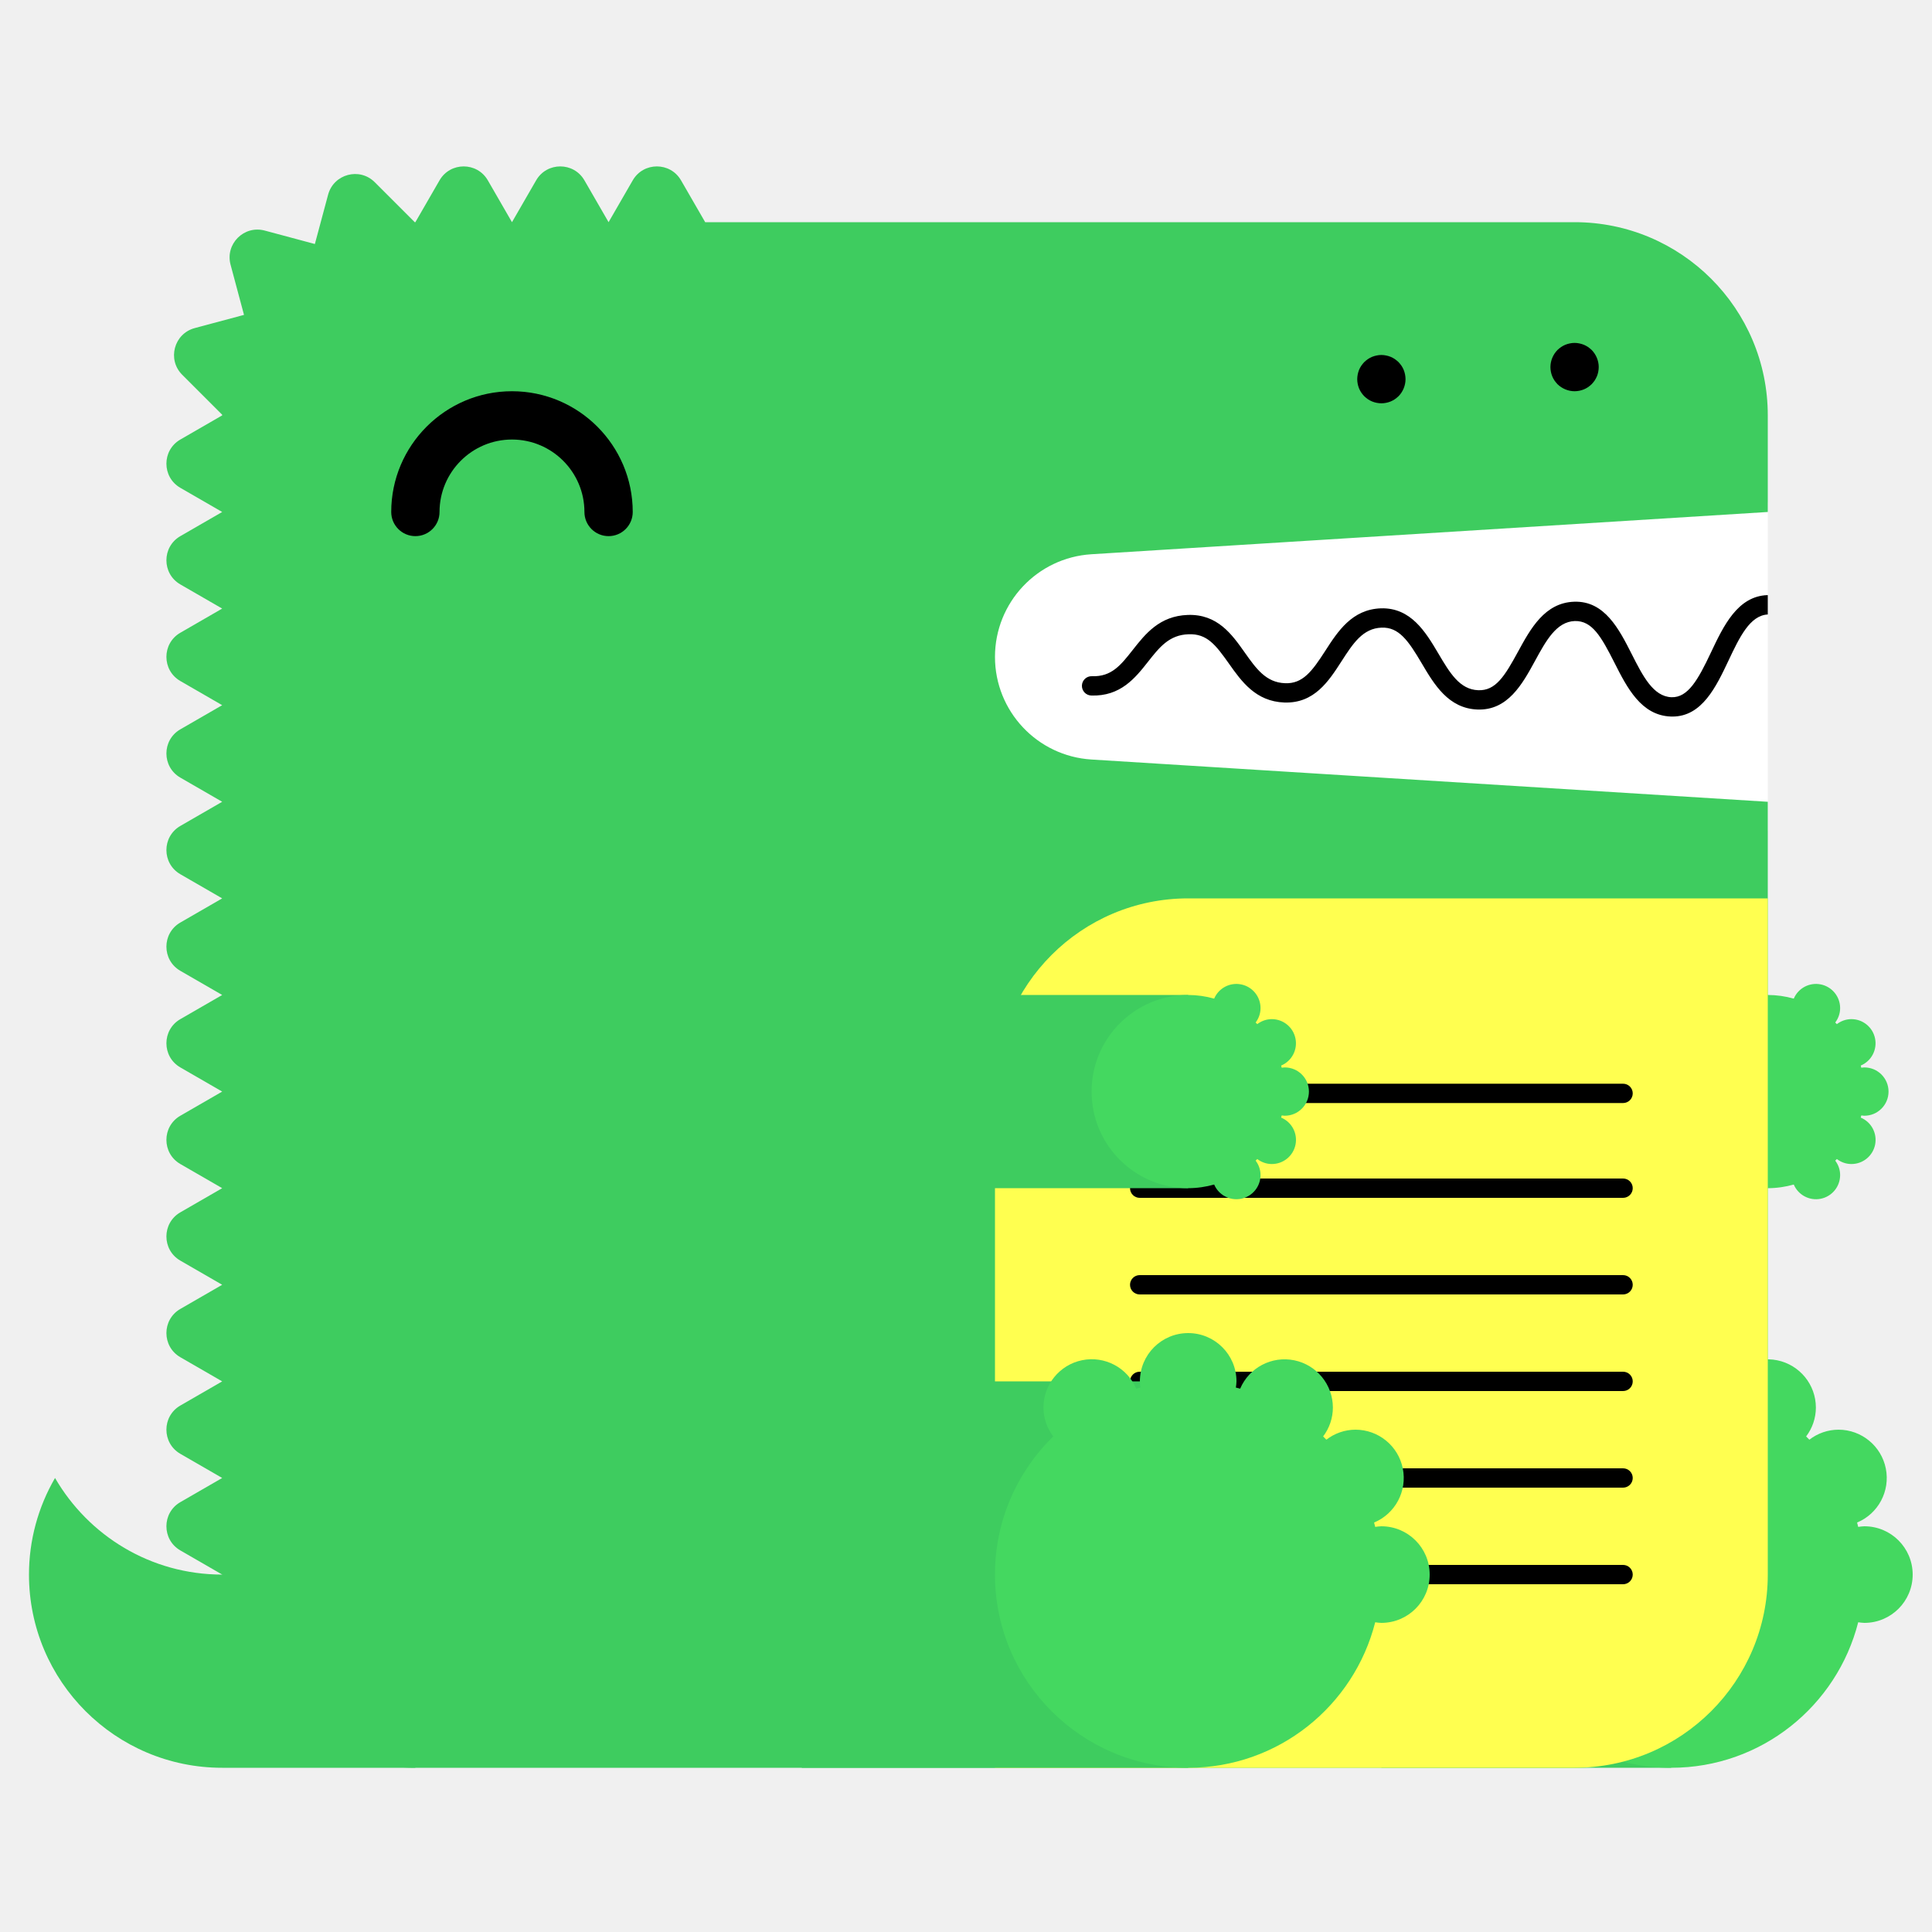
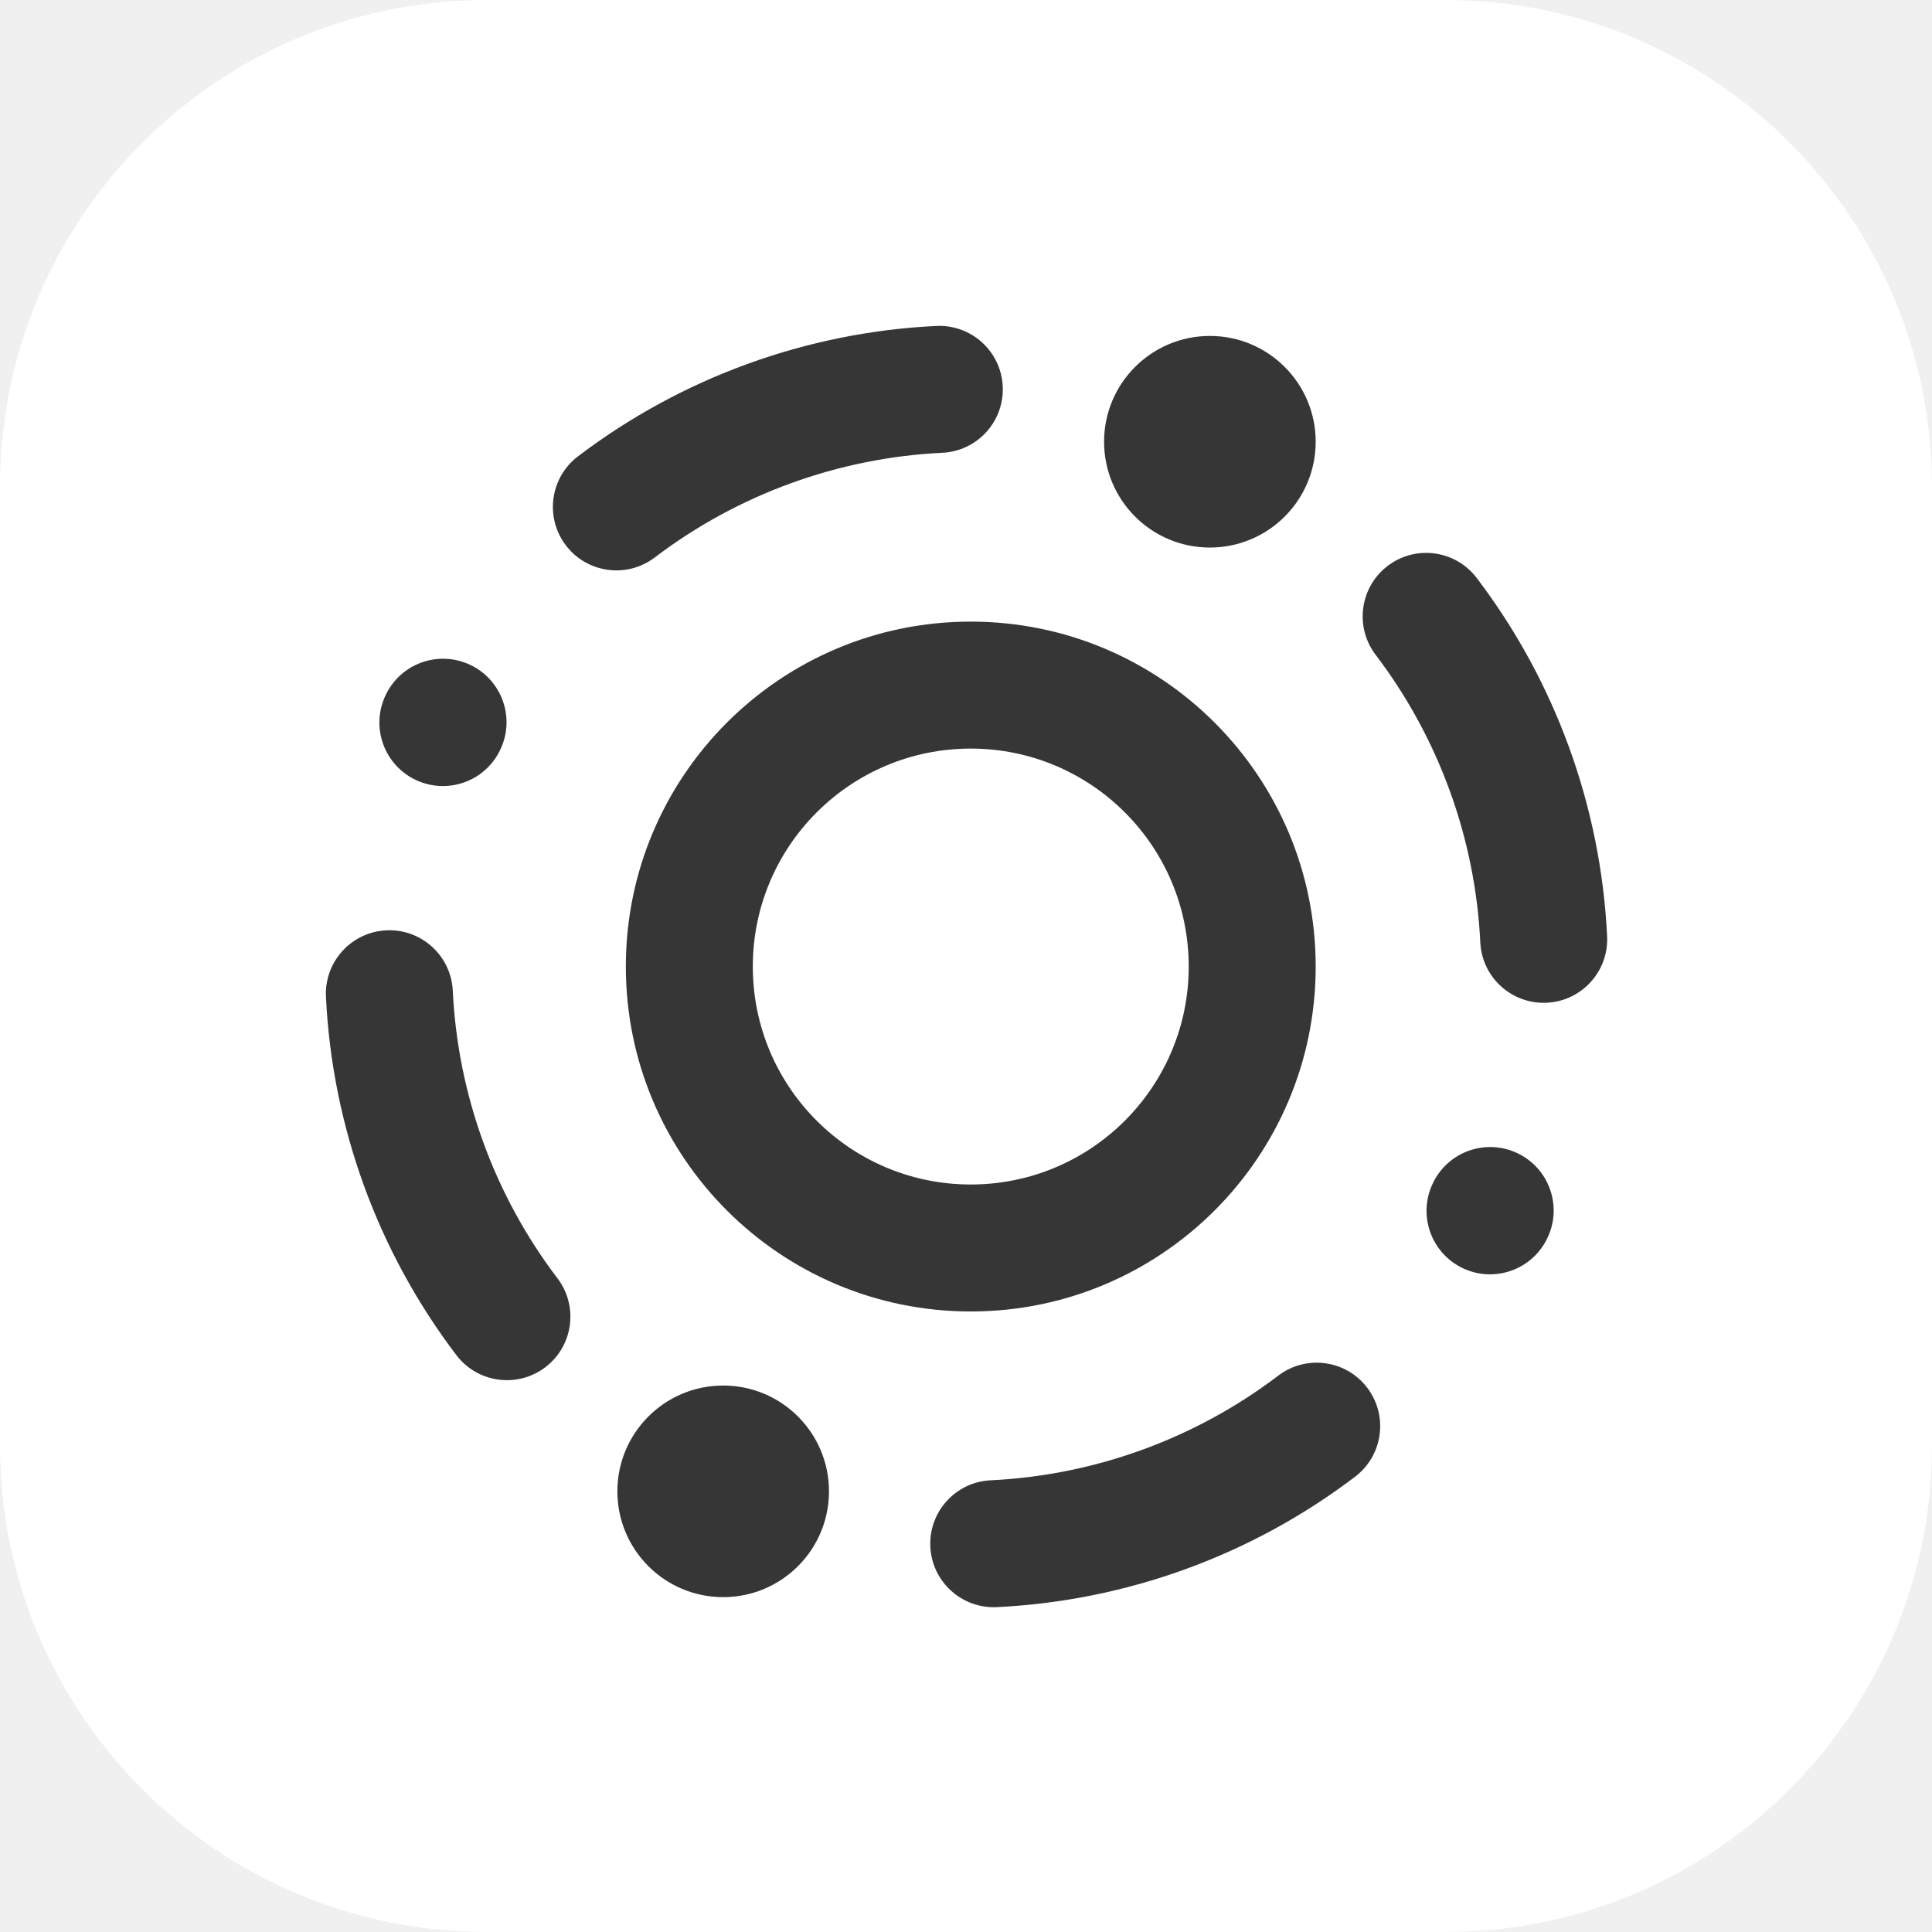
- <svg xmlns="http://www.w3.org/2000/svg" width="200" height="200" viewBox="0 0 200 200">
-   <g fill="none" fill-rule="evenodd">
-     <path fill="#FFF" d="M99 52h84v34H99z" />
-     <path d="M23 163c-7.398 0-13.843-4.027-17.303-10A19.886 19.886 0 0 0 3 163c0 11.046 8.954 20 20 20h20v-20H23z" fill="#3ECC5F" />
-     <path d="M112.98 57.376L183 53V43c0-11.046-8.954-20-20-20H73l-2.5-4.33c-1.112-1.925-3.889-1.925-5 0L63 23l-2.5-4.33c-1.111-1.925-3.889-1.925-5 0L53 23l-2.5-4.33c-1.111-1.925-3.889-1.925-5 0L43 23c-.022 0-.042.003-.065.003l-4.142-4.141c-1.57-1.571-4.252-.853-4.828 1.294l-1.369 5.104-5.192-1.392c-2.148-.575-4.111 1.389-3.535 3.536l1.39 5.193-5.102 1.367c-2.148.576-2.867 3.259-1.296 4.83l4.142 4.142c0 .021-.003.042-.003.064l-4.33 2.5c-1.925 1.111-1.925 3.889 0 5L23 53l-4.33 2.5c-1.925 1.111-1.925 3.889 0 5L23 63l-4.33 2.5c-1.925 1.111-1.925 3.889 0 5L23 73l-4.33 2.5c-1.925 1.111-1.925 3.889 0 5L23 83l-4.33 2.5c-1.925 1.111-1.925 3.889 0 5L23 93l-4.33 2.5c-1.925 1.111-1.925 3.889 0 5L23 103l-4.33 2.5c-1.925 1.111-1.925 3.889 0 5L23 113l-4.33 2.5c-1.925 1.111-1.925 3.889 0 5L23 123l-4.33 2.5c-1.925 1.111-1.925 3.889 0 5L23 133l-4.33 2.5c-1.925 1.111-1.925 3.889 0 5L23 143l-4.33 2.5c-1.925 1.111-1.925 3.889 0 5L23 153l-4.33 2.5c-1.925 1.111-1.925 3.889 0 5L23 163c0 11.046 8.954 20 20 20h120c11.046 0 20-8.954 20-20V83l-70.02-4.376A10.645 10.645 0 0 1 103 68c0-5.621 4.37-10.273 9.98-10.624" fill="#3ECC5F" />
-     <path fill="#3ECC5F" d="M143 183h30v-40h-30z" />
-     <path d="M193 158c-.219 0-.428.037-.639.064-.038-.15-.074-.301-.116-.451A5 5 0 0 0 190.32 148a4.96 4.96 0 0 0-3.016 1.036 26.531 26.531 0 0 0-.335-.336 4.955 4.955 0 0 0 1.011-2.987 5 5 0 0 0-9.599-1.959c-.148-.042-.297-.077-.445-.115.027-.211.064-.42.064-.639a5 5 0 0 0-5-5 5 5 0 0 0-5 5c0 .219.037.428.064.639-.148.038-.297.073-.445.115a4.998 4.998 0 0 0-9.599 1.959c0 1.125.384 2.151 1.011 2.987-3.717 3.632-6.031 8.693-6.031 14.3 0 11.046 8.954 20 20 20 9.339 0 17.16-6.41 19.361-15.064.211.027.42.064.639.064a5 5 0 0 0 5-5 5 5 0 0 0-5-5" fill="#44D860" />
-     <path fill="#3ECC5F" d="M153 123h30v-20h-30z" />
-     <path d="M193 115.5a2.5 2.5 0 1 0 0-5c-.109 0-.214.019-.319.032-.02-.075-.037-.15-.058-.225a2.501 2.501 0 0 0-.963-4.807c-.569 0-1.088.197-1.508.518a6.653 6.653 0 0 0-.168-.168c.314-.417.506-.931.506-1.494a2.5 2.5 0 0 0-4.8-.979A9.987 9.987 0 0 0 183 103c-5.522 0-10 4.478-10 10s4.478 10 10 10c.934 0 1.833-.138 2.69-.377a2.5 2.5 0 0 0 4.8-.979c0-.563-.192-1.077-.506-1.494.057-.055.113-.111.168-.168.42.321.939.518 1.508.518a2.5 2.5 0 0 0 .963-4.807c.021-.074.038-.15.058-.225.105.013.21.032.319.032" fill="#44D860" />
-     <path d="M63 55.5a2.5 2.5 0 0 1-2.5-2.5c0-4.136-3.364-7.5-7.5-7.5s-7.5 3.364-7.5 7.5a2.5 2.5 0 1 1-5 0c0-6.893 5.607-12.5 12.5-12.5S65.5 46.107 65.5 53a2.5 2.5 0 0 1-2.5 2.5" fill="#000" />
-     <path d="M103 183h60c11.046 0 20-8.954 20-20V93h-60c-11.046 0-20 8.954-20 20v70z" fill="#FFFF50" />
-     <path d="M168.02 124h-50.04a1 1 0 1 1 0-2h50.04a1 1 0 1 1 0 2m0 20h-50.04a1 1 0 1 1 0-2h50.04a1 1 0 1 1 0 2m0 20h-50.04a1 1 0 1 1 0-2h50.04a1 1 0 1 1 0 2m0-49.814h-50.04a1 1 0 1 1 0-2h50.04a1 1 0 1 1 0 2m0 19.814h-50.04a1 1 0 1 1 0-2h50.04a1 1 0 1 1 0 2m0 20h-50.04a1 1 0 1 1 0-2h50.04a1 1 0 1 1 0 2M183 61.611c-.012 0-.022-.006-.034-.005-3.09.105-4.552 3.196-5.842 5.923-1.346 2.85-2.387 4.703-4.093 4.647-1.889-.068-2.969-2.202-4.113-4.46-1.314-2.594-2.814-5.536-5.963-5.426-3.046.104-4.513 2.794-5.807 5.167-1.377 2.528-2.314 4.065-4.121 3.994-1.927-.07-2.951-1.805-4.136-3.813-1.321-2.236-2.848-4.75-5.936-4.664-2.994.103-4.465 2.385-5.763 4.4-1.373 2.13-2.335 3.428-4.165 3.351-1.973-.07-2.992-1.51-4.171-3.177-1.324-1.873-2.816-3.993-5.895-3.89-2.928.1-4.399 1.97-5.696 3.618-1.232 1.564-2.194 2.802-4.229 2.724a1 1 0 0 0-.072 2c3.017.101 4.545-1.8 5.872-3.487 1.177-1.496 2.193-2.787 4.193-2.855 1.926-.082 2.829 1.115 4.195 3.045 1.297 1.834 2.769 3.914 5.731 4.021 3.103.104 4.596-2.215 5.918-4.267 1.182-1.834 2.202-3.417 4.15-3.484 1.793-.067 2.769 1.35 4.145 3.681 1.297 2.197 2.766 4.686 5.787 4.796 3.125.108 4.634-2.62 5.949-5.035 1.139-2.088 2.214-4.06 4.119-4.126 1.793-.042 2.728 1.595 4.111 4.33 1.292 2.553 2.757 5.445 5.825 5.556l.169.003c3.064 0 4.518-3.075 5.805-5.794 1.139-2.41 2.217-4.68 4.067-4.773v-2z" fill="#000" />
-     <path fill="#3ECC5F" d="M83 183h40v-40H83z" />
-     <path d="M143 158c-.219 0-.428.037-.639.064-.038-.15-.074-.301-.116-.451A5 5 0 0 0 140.32 148a4.96 4.96 0 0 0-3.016 1.036 26.531 26.531 0 0 0-.335-.336 4.955 4.955 0 0 0 1.011-2.987 5 5 0 0 0-9.599-1.959c-.148-.042-.297-.077-.445-.115.027-.211.064-.42.064-.639a5 5 0 0 0-5-5 5 5 0 0 0-5 5c0 .219.037.428.064.639-.148.038-.297.073-.445.115a4.998 4.998 0 0 0-9.599 1.959c0 1.125.384 2.151 1.011 2.987-3.717 3.632-6.031 8.693-6.031 14.3 0 11.046 8.954 20 20 20 9.339 0 17.16-6.41 19.361-15.064.211.027.42.064.639.064a5 5 0 0 0 5-5 5 5 0 0 0-5-5" fill="#44D860" />
-     <path fill="#3ECC5F" d="M83 123h40v-20H83z" />
-     <path d="M133 115.5a2.5 2.5 0 1 0 0-5c-.109 0-.214.019-.319.032-.02-.075-.037-.15-.058-.225a2.501 2.501 0 0 0-.963-4.807c-.569 0-1.088.197-1.508.518a6.653 6.653 0 0 0-.168-.168c.314-.417.506-.931.506-1.494a2.5 2.5 0 0 0-4.8-.979A9.987 9.987 0 0 0 123 103c-5.522 0-10 4.478-10 10s4.478 10 10 10c.934 0 1.833-.138 2.69-.377a2.5 2.5 0 0 0 4.8-.979c0-.563-.192-1.077-.506-1.494.057-.055.113-.111.168-.168.42.321.939.518 1.508.518a2.5 2.5 0 0 0 .963-4.807c.021-.074.038-.15.058-.225.105.013.21.032.319.032" fill="#44D860" />
-     <path d="M143 41.75c-.16 0-.33-.02-.49-.05a2.52 2.52 0 0 1-.47-.14c-.15-.06-.29-.14-.431-.23-.13-.09-.259-.2-.38-.31-.109-.12-.219-.24-.309-.38s-.17-.28-.231-.43a2.619 2.619 0 0 1-.189-.96c0-.16.02-.33.05-.49.03-.16.08-.31.139-.47.061-.15.141-.29.231-.43.09-.13.2-.26.309-.38.121-.11.25-.22.38-.31.141-.09.281-.17.431-.23.149-.06.31-.11.47-.14.32-.07.65-.07.98 0 .159.03.32.08.47.14.149.06.29.14.43.23.13.09.259.2.38.31.11.12.22.25.31.38.09.14.17.28.23.43.06.16.11.31.14.47.029.16.05.33.05.49 0 .66-.271 1.31-.73 1.77-.121.11-.25.22-.38.31-.14.09-.281.17-.43.23a2.565 2.565 0 0 1-.96.19m20-1.25c-.66 0-1.3-.27-1.771-.73a3.802 3.802 0 0 1-.309-.38c-.09-.14-.17-.28-.231-.43a2.619 2.619 0 0 1-.189-.96c0-.66.27-1.3.729-1.77.121-.11.25-.22.38-.31.141-.09.281-.17.431-.23.149-.06.31-.11.47-.14.32-.07.66-.07.98 0 .159.03.32.08.47.14.149.06.29.14.43.23.13.09.259.2.38.31.459.47.73 1.11.73 1.77 0 .16-.021.33-.05.49-.03.16-.08.32-.14.47-.07.15-.14.29-.23.43-.09.13-.2.26-.31.38-.121.11-.25.22-.38.31-.14.09-.281.17-.43.23a2.565 2.565 0 0 1-.96.19" fill="#000" />
-   </g>
+ <svg xmlns="http://www.w3.org/2000/svg" width="913" height="913" viewBox="0 0 913 913" fill="none">
+   <rect width="913" height="913" rx="230" fill="white" />
+   <path d="M604.066 650.079C617.254 640.05 636.076 642.61 646.105 655.798C656.135 668.986 653.574 687.808 640.386 697.838C591.544 734.981 532.338 756.53 471.048 759.472C454.499 760.266 440.438 747.494 439.643 730.944C438.849 714.395 451.622 700.334 468.172 699.54C517.339 697.18 564.885 679.876 604.066 650.079ZM341.752 654.758C369.366 654.758 391.752 677.144 391.752 704.758C391.752 732.372 369.366 754.758 341.752 754.758C314.138 754.758 291.752 732.372 291.752 704.758C291.752 677.144 314.138 654.758 341.752 654.758ZM182.562 439.644C199.112 438.85 213.171 451.623 213.966 468.172C216.325 517.34 233.631 564.885 263.428 604.066C273.457 617.254 270.896 636.076 257.708 646.105C244.52 656.135 225.698 653.574 215.669 640.387C178.526 591.545 156.976 532.339 154.035 471.049C153.241 454.499 166.013 440.439 182.562 439.644ZM458.752 293.756C548.774 293.756 621.752 366.733 621.752 456.756C621.752 546.778 548.774 619.756 458.752 619.756C368.73 619.756 295.752 546.778 295.752 456.756C295.752 366.733 368.73 293.756 458.752 293.756ZM677.017 559.383C684.014 544.365 701.863 537.863 716.881 544.86C731.899 551.858 738.401 569.705 731.403 584.724L731.325 584.89C724.319 599.904 706.467 606.395 691.453 599.389C676.439 592.382 669.948 574.53 676.954 559.517L677.017 559.383ZM458.752 353.756C401.867 353.756 355.752 399.871 355.752 456.756C355.752 513.641 401.867 559.756 458.752 559.756C515.637 559.756 561.752 513.641 561.752 456.756C561.752 399.87 515.637 353.756 458.752 353.756ZM655.798 267.401C668.986 257.372 687.807 259.933 697.837 273.121C734.98 321.962 756.529 381.169 759.471 442.459C760.265 459.008 747.493 473.068 730.943 473.862C714.394 474.656 700.334 461.884 699.54 445.335C697.18 396.167 679.875 348.622 650.078 309.44C640.049 296.252 642.61 277.431 655.798 267.401ZM182.181 328.617C189.187 313.603 207.039 307.111 222.053 314.118C237.066 321.125 243.558 338.976 236.552 353.99L236.488 354.125C229.49 369.143 211.643 375.644 196.625 368.646C181.607 361.649 175.105 343.801 182.102 328.783L182.181 328.617ZM442.458 154.035C459.007 153.241 473.067 166.014 473.861 182.563C474.655 199.113 461.883 213.172 445.334 213.967C396.166 216.326 348.621 233.631 309.439 263.428C296.251 273.457 277.43 270.897 267.4 257.709C257.371 244.521 259.932 225.699 273.12 215.67C321.962 178.526 381.168 156.976 442.458 154.035ZM571.752 158.755C599.366 158.755 621.752 181.14 621.752 208.755C621.752 236.369 599.366 258.755 571.752 258.755C544.138 258.755 521.752 236.369 521.752 208.755C521.752 181.141 544.138 158.755 571.752 158.755Z" fill="#363636" />
</svg>
